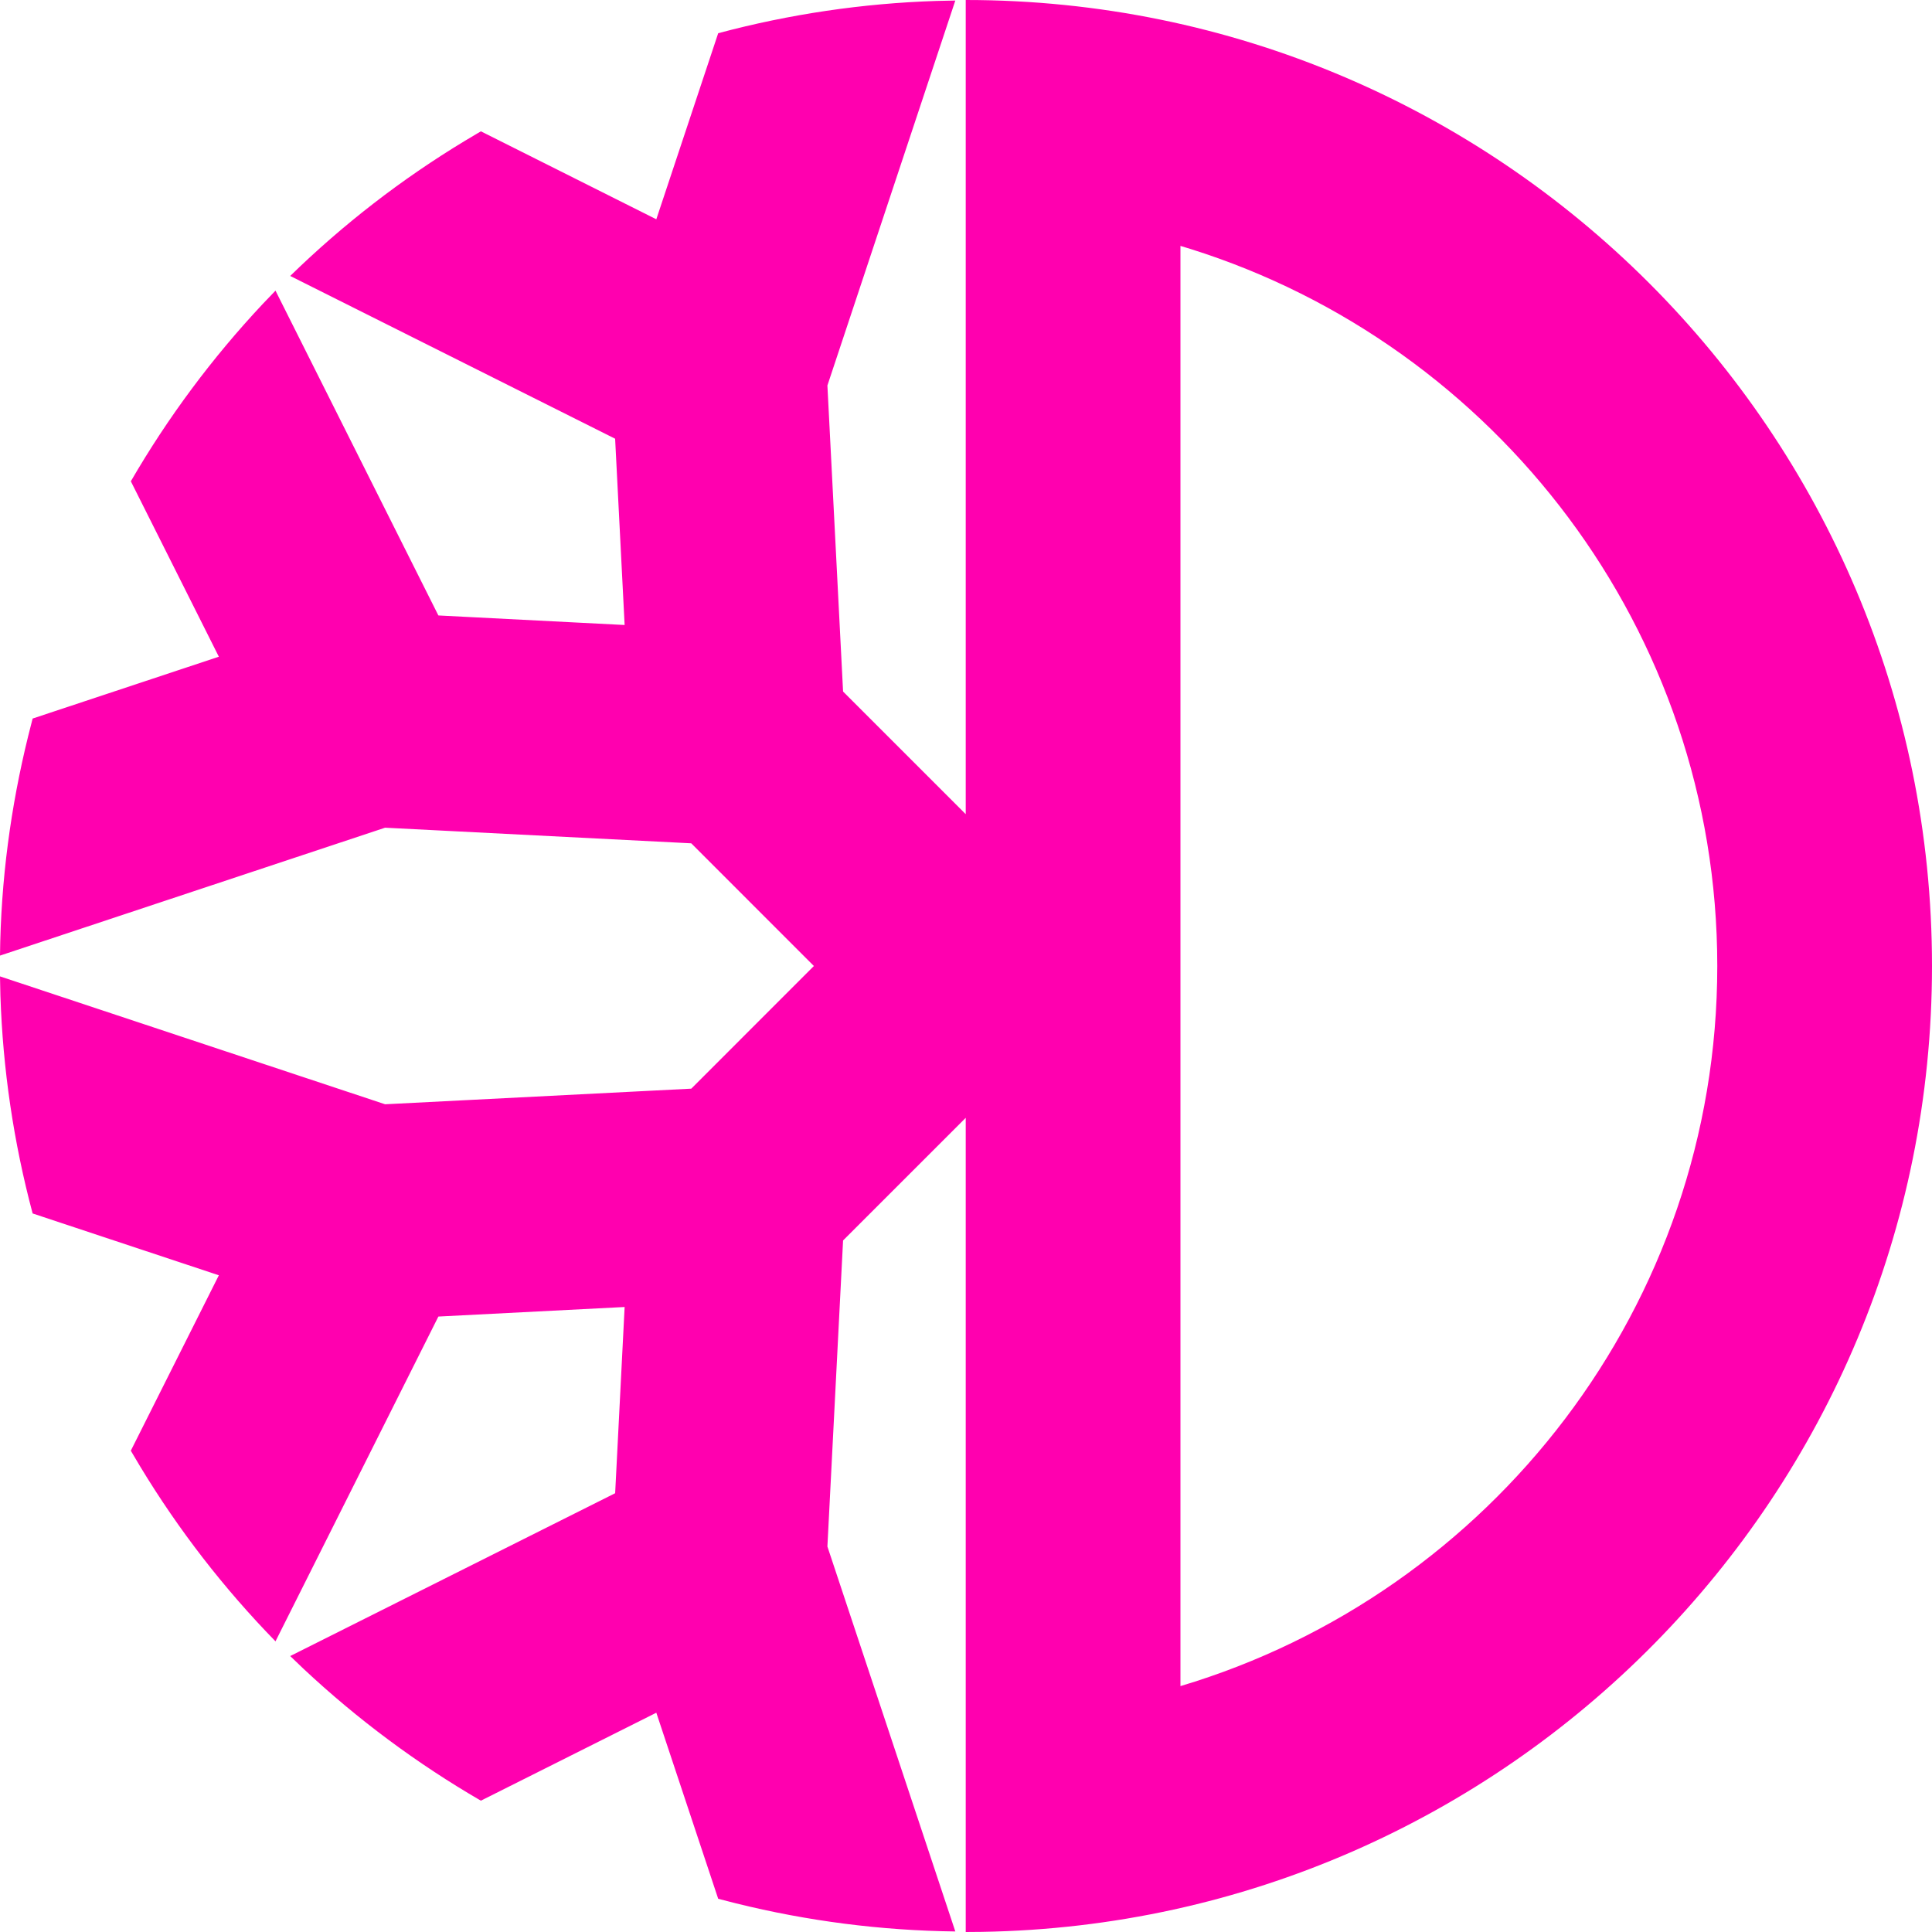
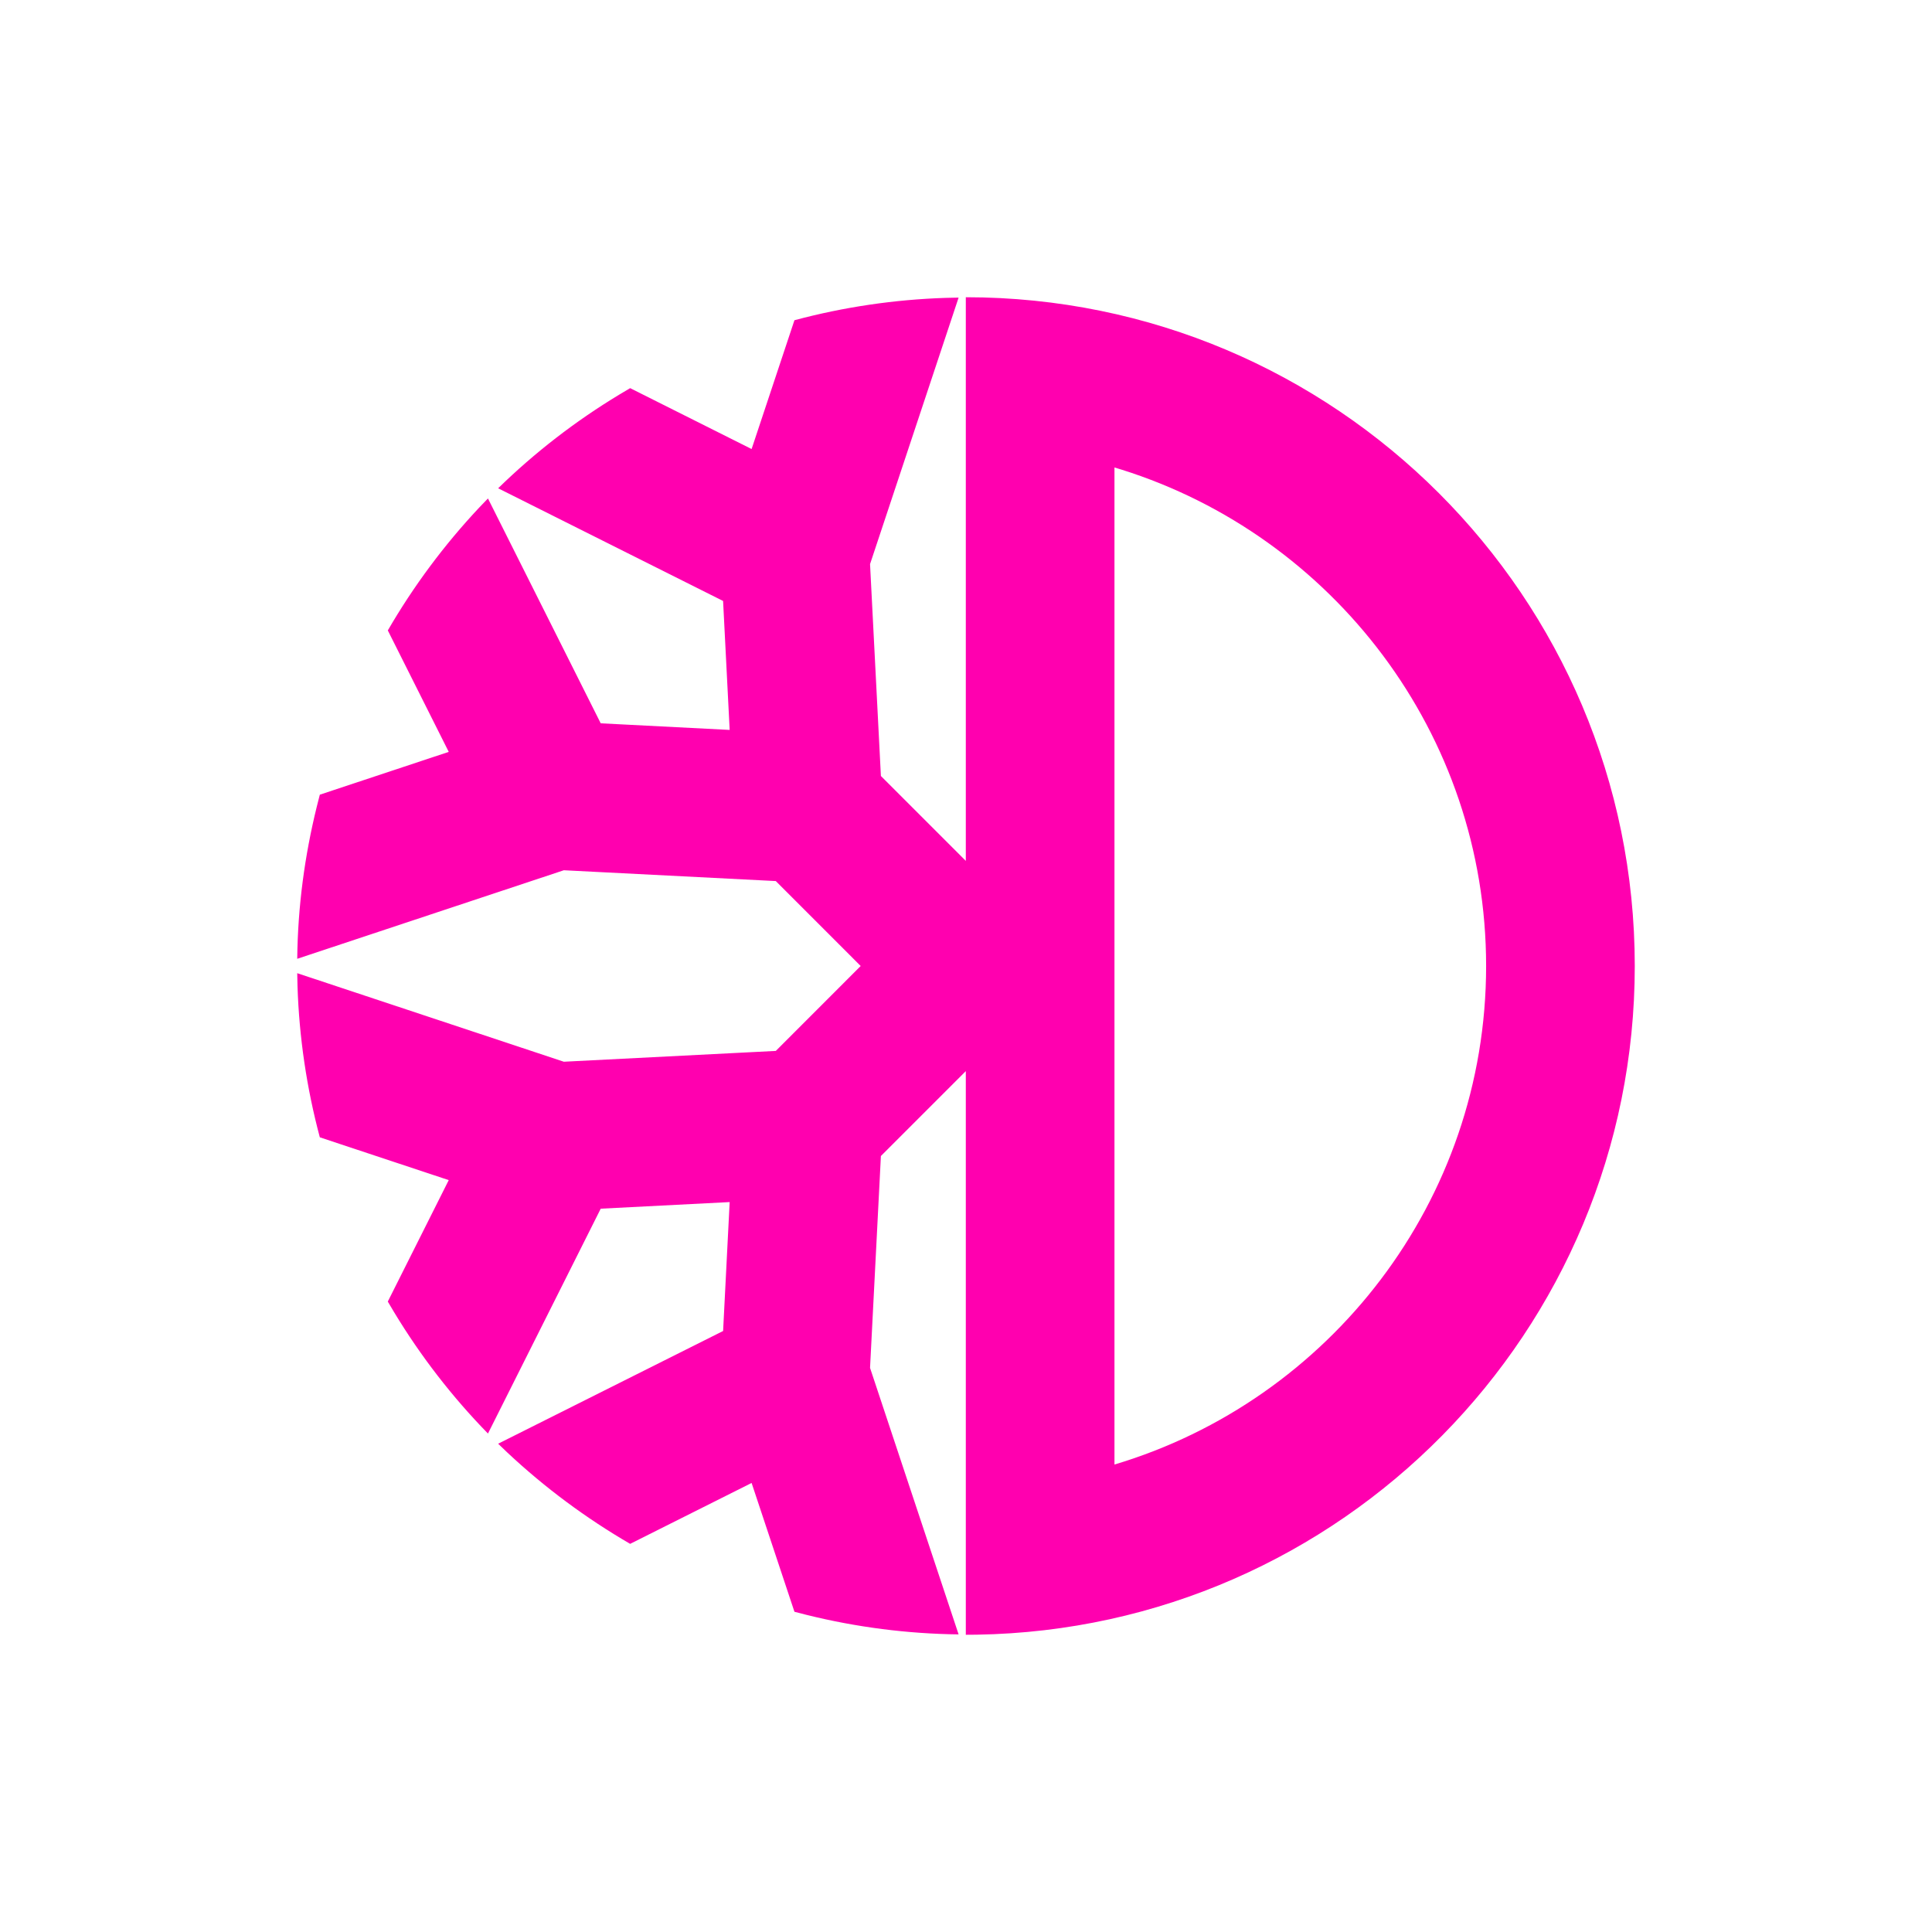
- <svg xmlns="http://www.w3.org/2000/svg" width="72" height="72">
-   <path d="M35.99 0C55.878 0 72 16.118 72 36c0 19.683-15.802 35.677-35.415 35.995L35.99 72V41.658l-4.571 4.57-.584 11.406 4.767 14.346a35.772 35.772 0 0 1-8.182-1.05l-.655-.168-2.306-6.934-6.538 3.278a36.418 36.418 0 0 1-6.61-4.915l-.496-.475 12.11-6.068.353-6.94-6.941.356-6.07 12.104a36.014 36.014 0 0 1-5.039-6.51l-.353-.594 3.281-6.538-6.94-2.304a36.05 36.05 0 0 1-1.201-8.13L0 36.387l14.352 4.766 11.41-.582L30.331 36l-4.57-4.572-11.41-.582L0 35.612c.03-2.82.403-5.553 1.05-8.18l.166-.654 6.94-2.304-3.28-6.538a36.24 36.24 0 0 1 4.916-6.609l.475-.495 6.07 12.104 6.941.356-.354-6.942-12.109-6.066a35.976 35.976 0 0 1 6.513-5.037l.593-.353 6.538 3.278 2.306-6.934A35.976 35.976 0 0 1 34.898.035l.704-.015-4.767 14.346.584 11.406 4.571 4.57V0zm8.002 9.164v53.672C55.55 59.386 63.998 48.66 63.998 36c0-12.52-8.264-23.148-19.626-26.72l-.38-.116z" fill="#FF00AF" fill-rule="evenodd" />
+ <svg xmlns="http://www.w3.org/2000/svg" width="104" height="104" viewBox="0 0 104 104" fill="none">
+   <path fill-rule="evenodd" clip-rule="evenodd" d="M51.99 16C71.878 16 88 32.118 88 52C88 71.683 72.198 87.677 52.585 87.995L51.99 88V57.658L47.419 62.228L46.835 73.634L51.602 87.98C48.843 87.947 46.098 87.594 43.42 86.93L42.765 86.762L40.459 79.828L33.921 83.106C31.539 81.723 29.321 80.074 27.311 78.191L26.815 77.716L38.925 71.648L39.278 64.708L32.337 65.064L26.267 77.168C24.344 75.198 22.653 73.013 21.228 70.658L20.875 70.064L24.156 63.526L17.216 61.222C16.507 58.567 16.104 55.839 16.015 53.092L16 52.387L30.352 57.153L41.762 56.571L46.331 52L41.761 47.428L30.351 46.846L16 51.612C16.03 48.792 16.403 46.059 17.05 43.432L17.216 42.778L24.156 40.474L20.876 33.936C22.258 31.553 23.907 29.336 25.792 27.327L26.267 26.832L32.337 38.936L39.278 39.292L38.924 32.35L26.815 26.284C28.786 24.361 30.971 22.671 33.328 21.247L33.921 20.894L40.459 24.172L42.765 17.238C45.421 16.527 48.15 16.124 50.898 16.035L51.602 16.02L46.835 30.366L47.419 41.772L51.99 46.342V16ZM59.992 25.164V78.836C71.55 75.386 79.998 64.66 79.998 52C79.998 39.48 71.734 28.852 60.372 25.28L59.992 25.164V25.164Z" fill="#FF00AF" />
</svg>
